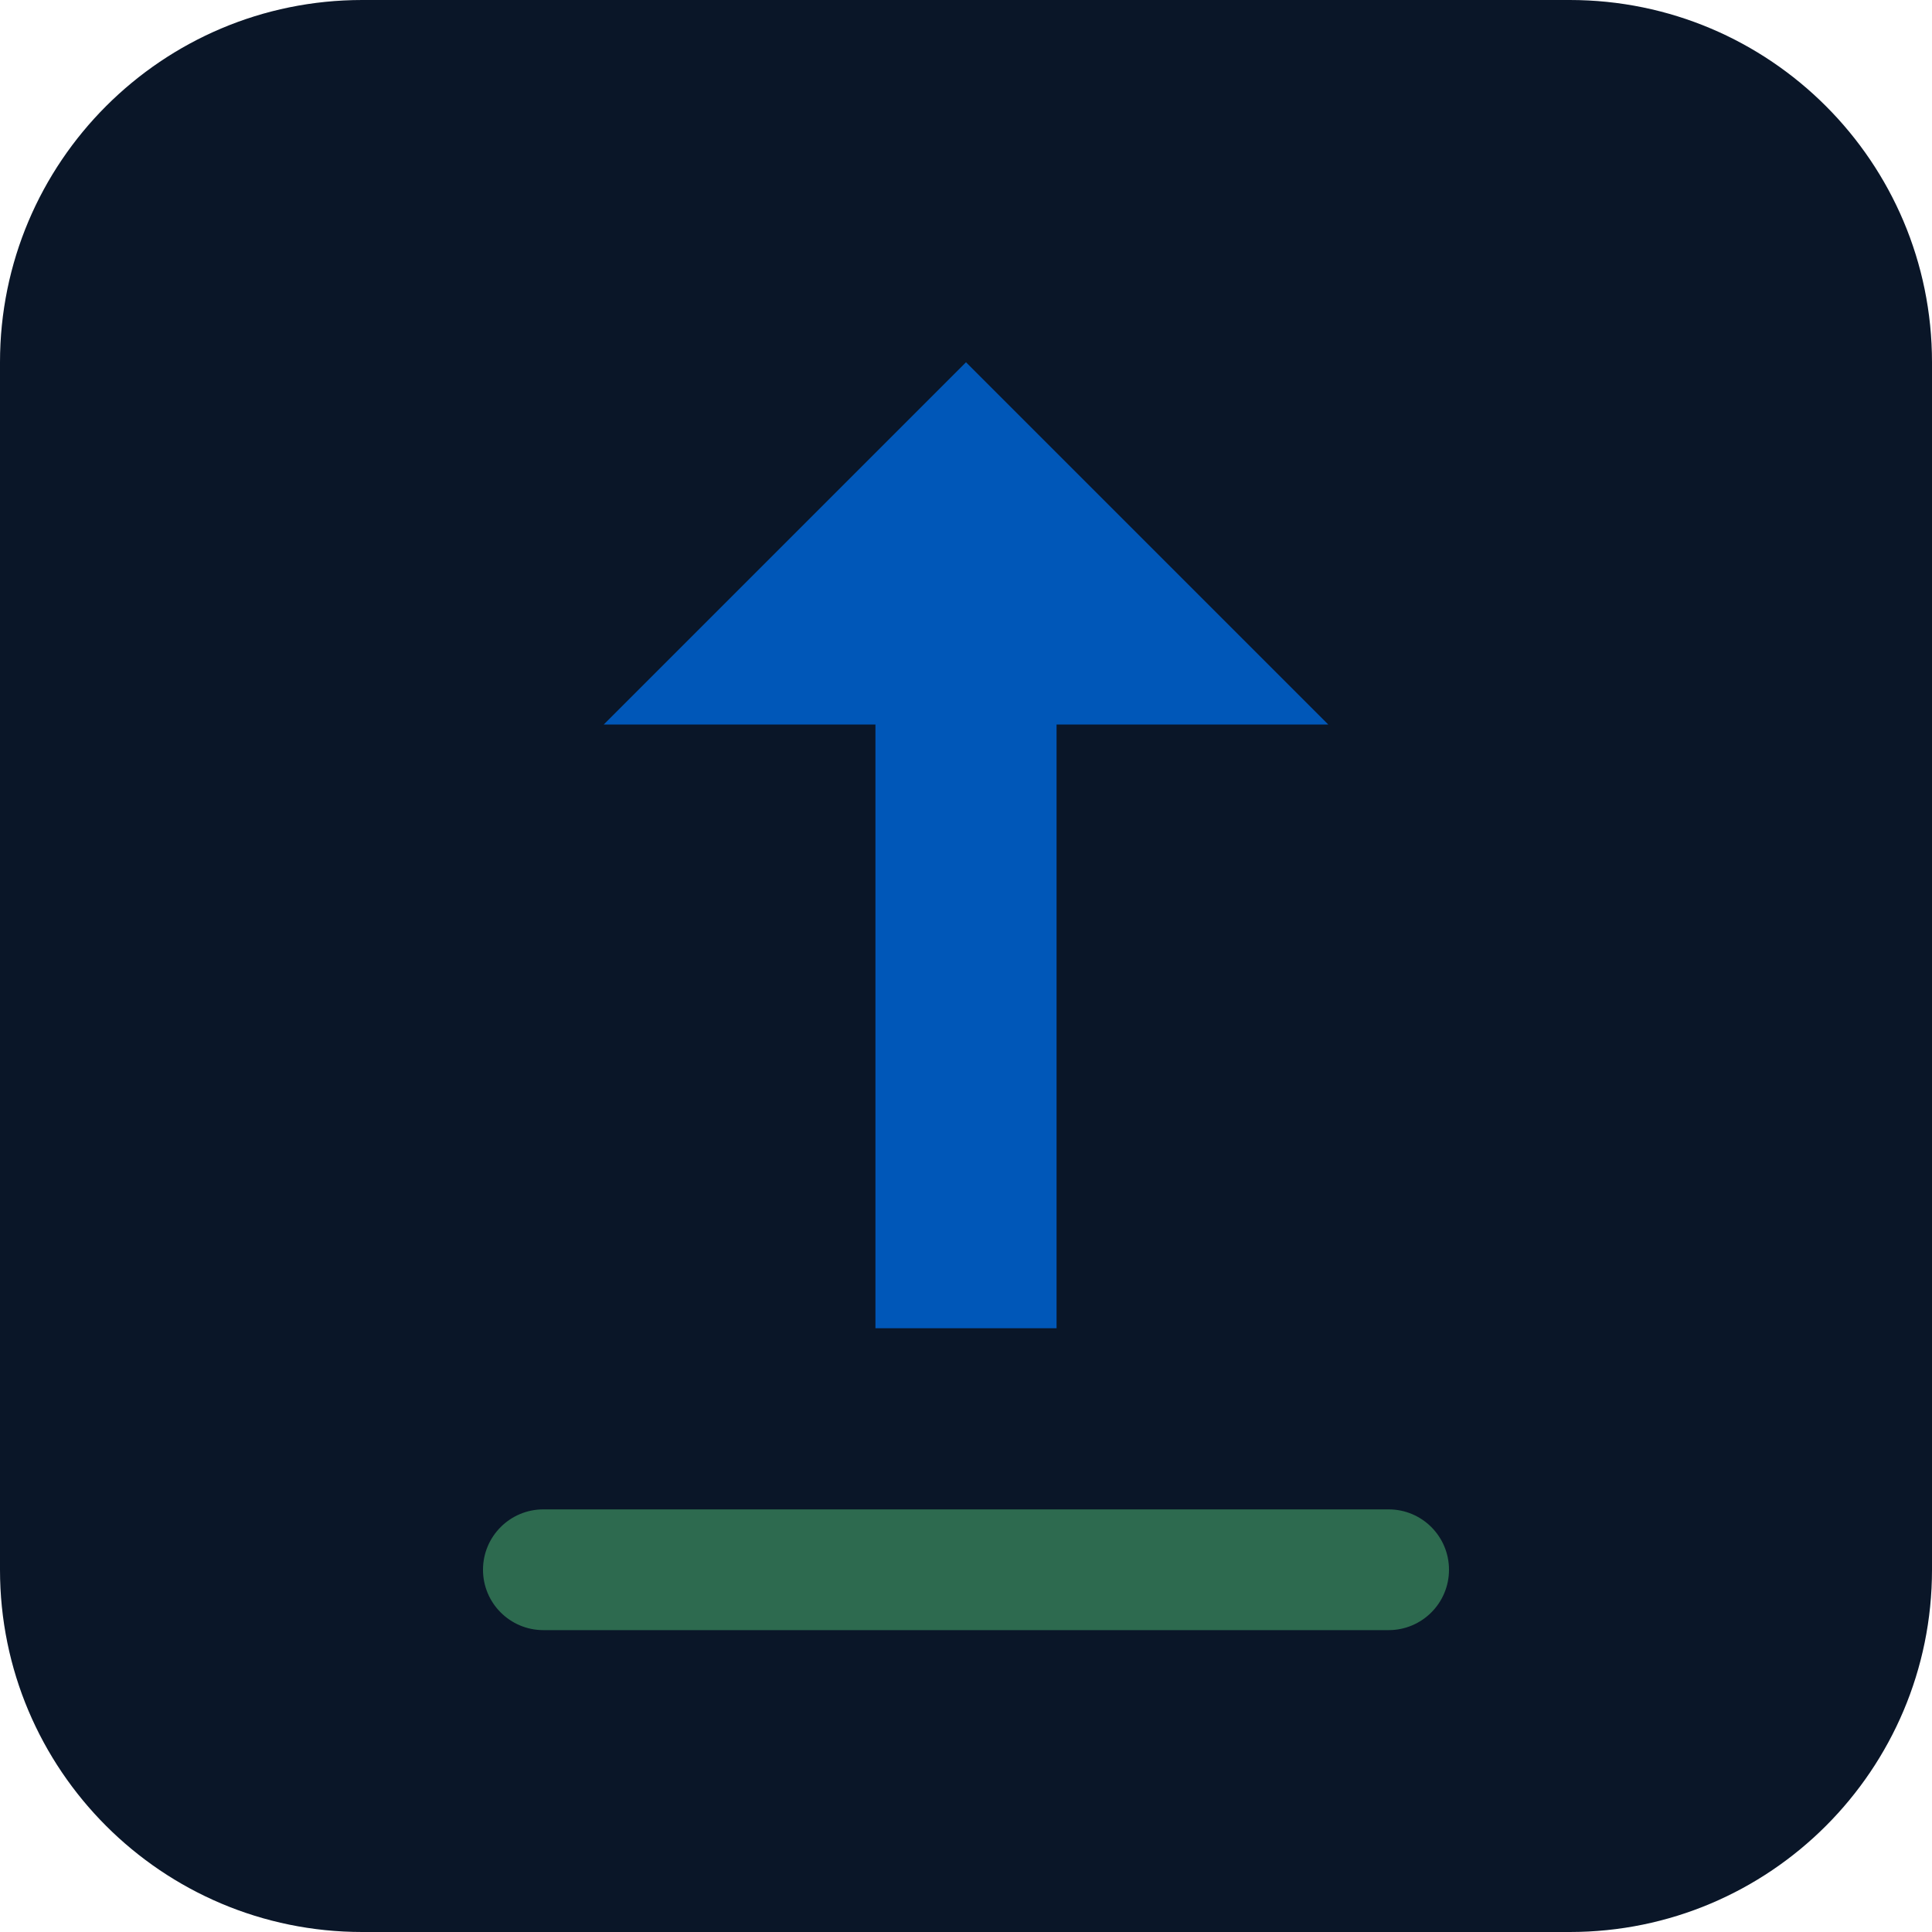
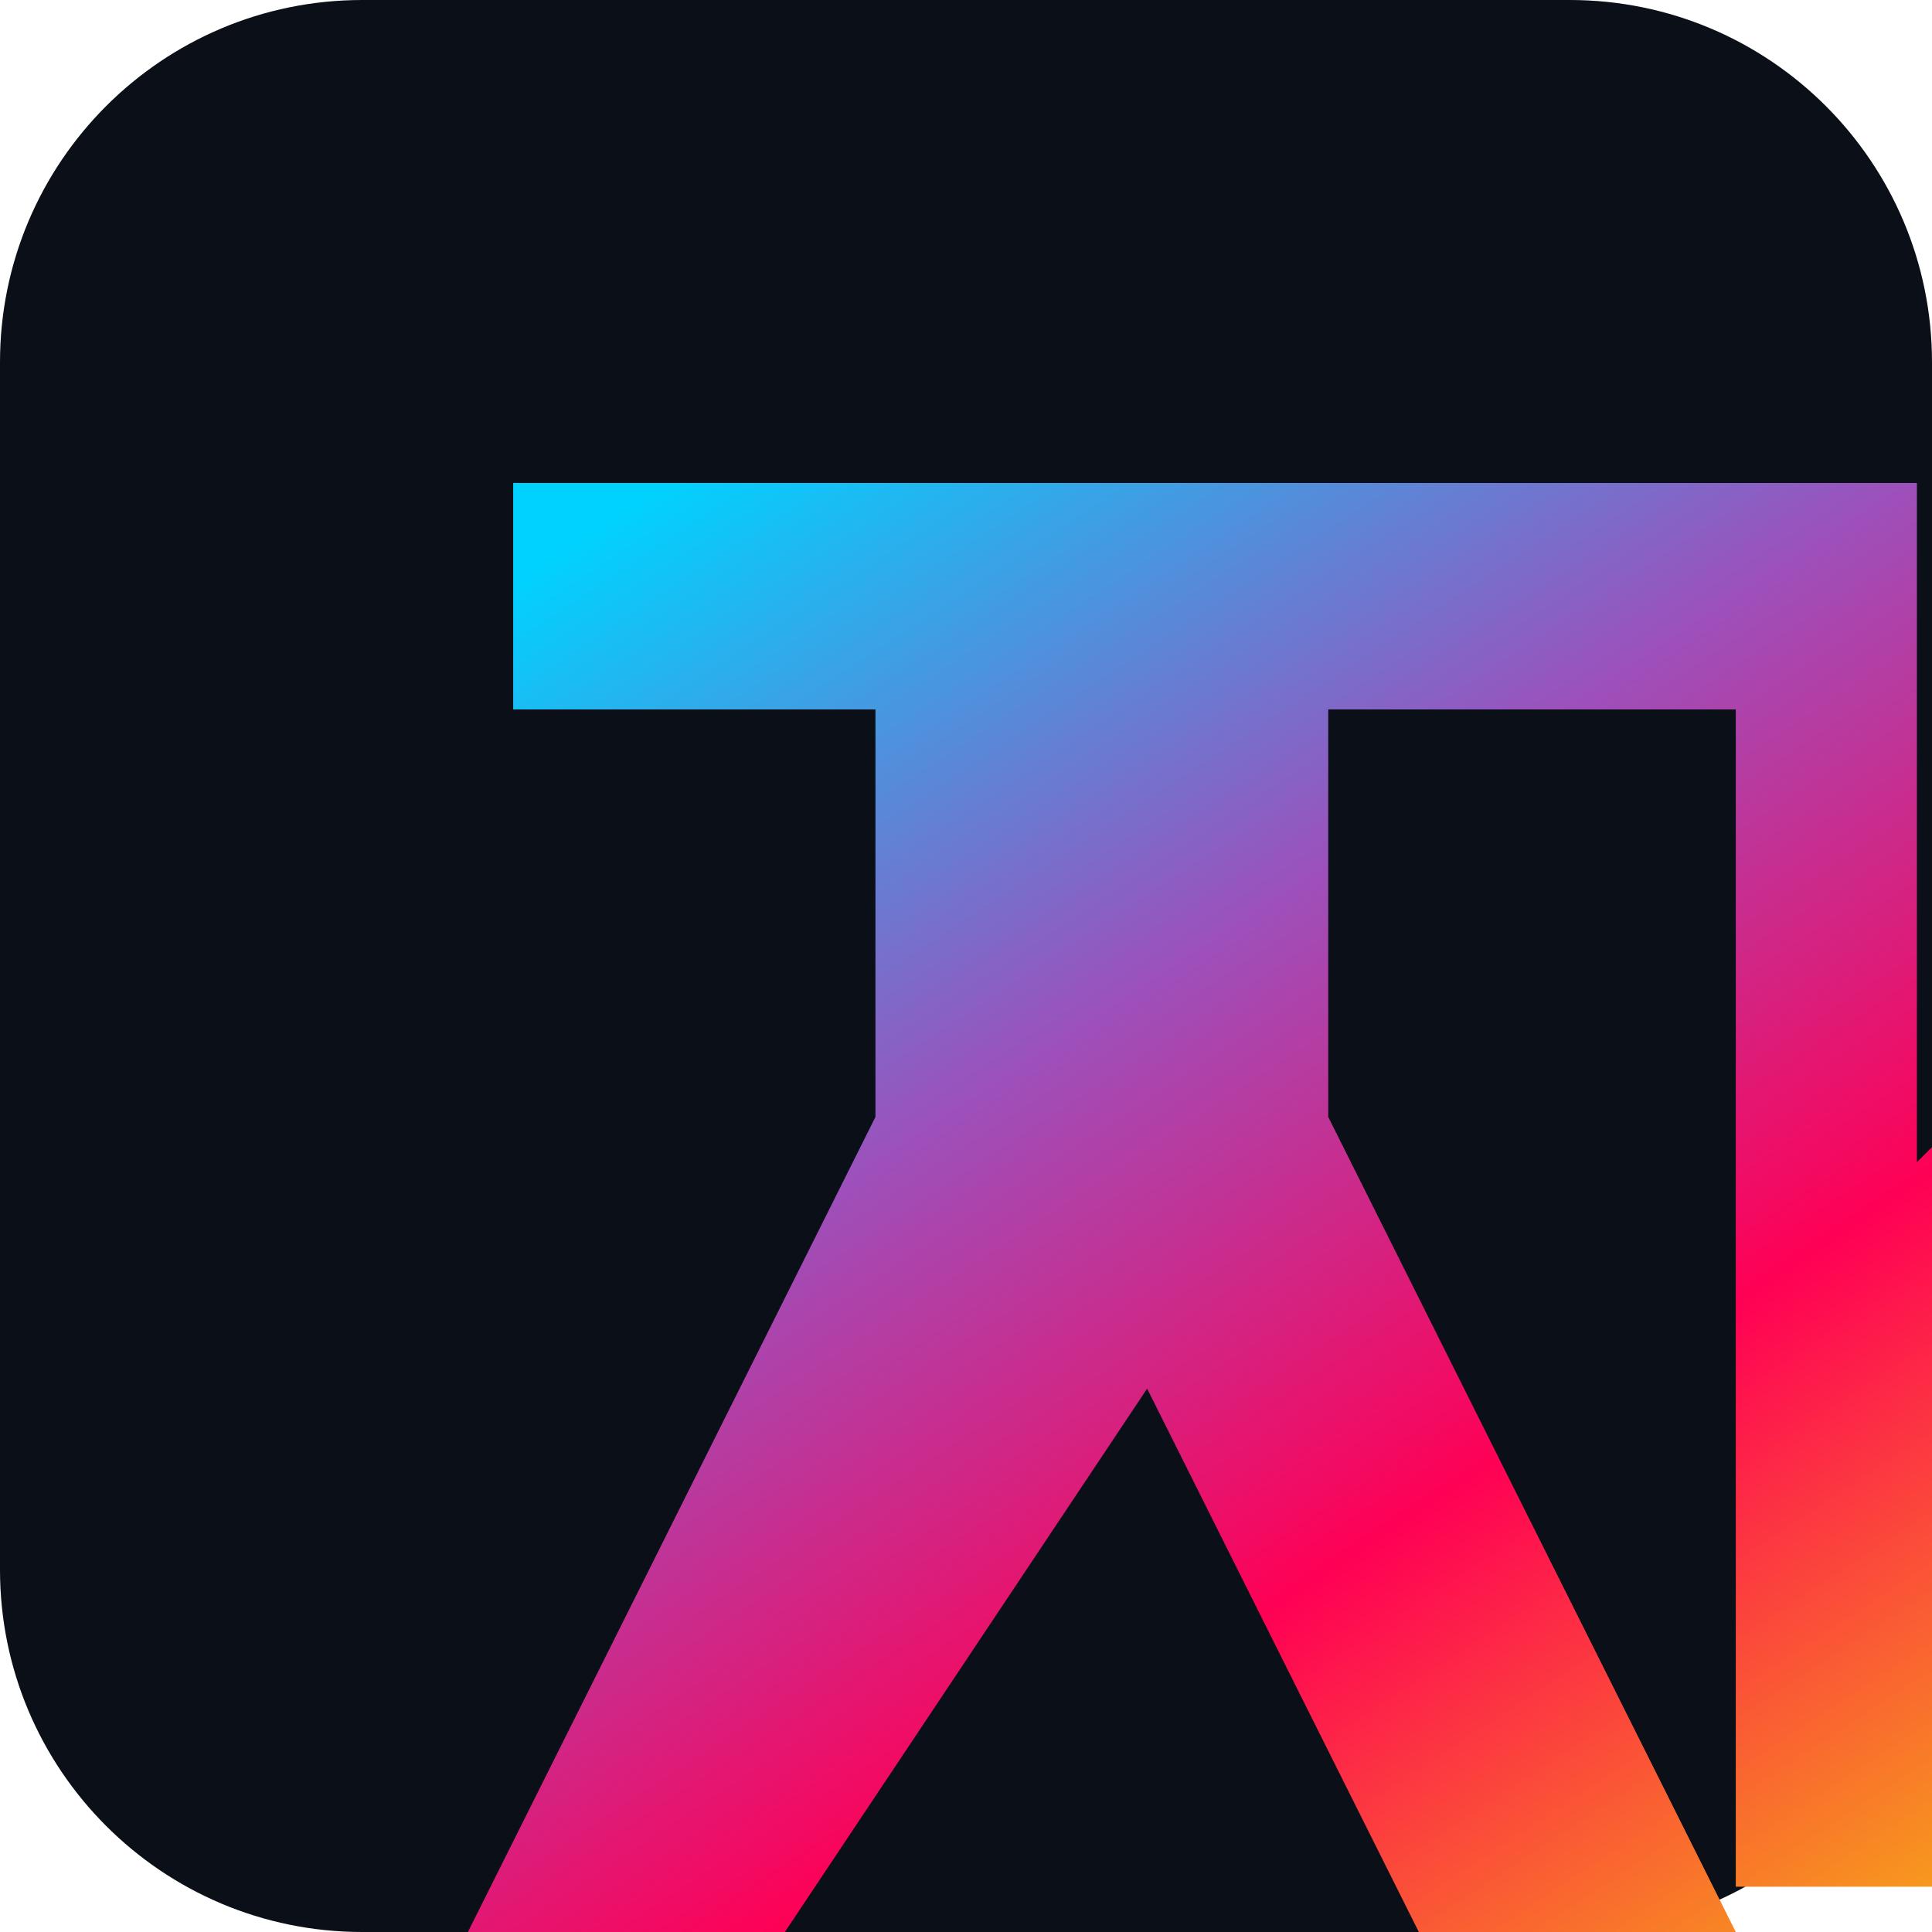
<svg xmlns="http://www.w3.org/2000/svg" viewBox="0 0 32 32" fill="none">
-   <rect width="32" height="32" rx="6" fill="#0a1628" />
-   <path d="M16 6L10 12h4.5v10h3V12H22L16 6z" fill="#0057b8" />
-   <rect x="8" y="25" width="16" height="2" rx="1" fill="#2d6a4f" />
+   <defs>
+     <linearGradient id="tvkGrad" x1="8%" y1="6%" x2="92%" y2="94%">
+       <stop offset="0%" stop-color="#00d2ff" />
+       <stop offset="28%" stop-color="#9d50bb" />
+       <stop offset="52%" stop-color="#ff0055" />
+       <stop offset="76%" stop-color="#f7971e" />
+       <stop offset="100%" stop-color="#ffd200" />
+     </linearGradient>
+   </defs>
+   <rect width="32" height="32" rx="6" fill="#0a0f18" />
+   <g transform="translate(4, 5) scale(0.75)">
+     <path fill="url(#tvkGrad)" d="M6 4h30v5H24v9l12 24h-7L20 24 8 42H2L14 18V9H6V4zm24 0h7v15l10-10h8l-12 12 14 14h-8l-9-10v10h-7V4z" />
+   </g>
</svg>
